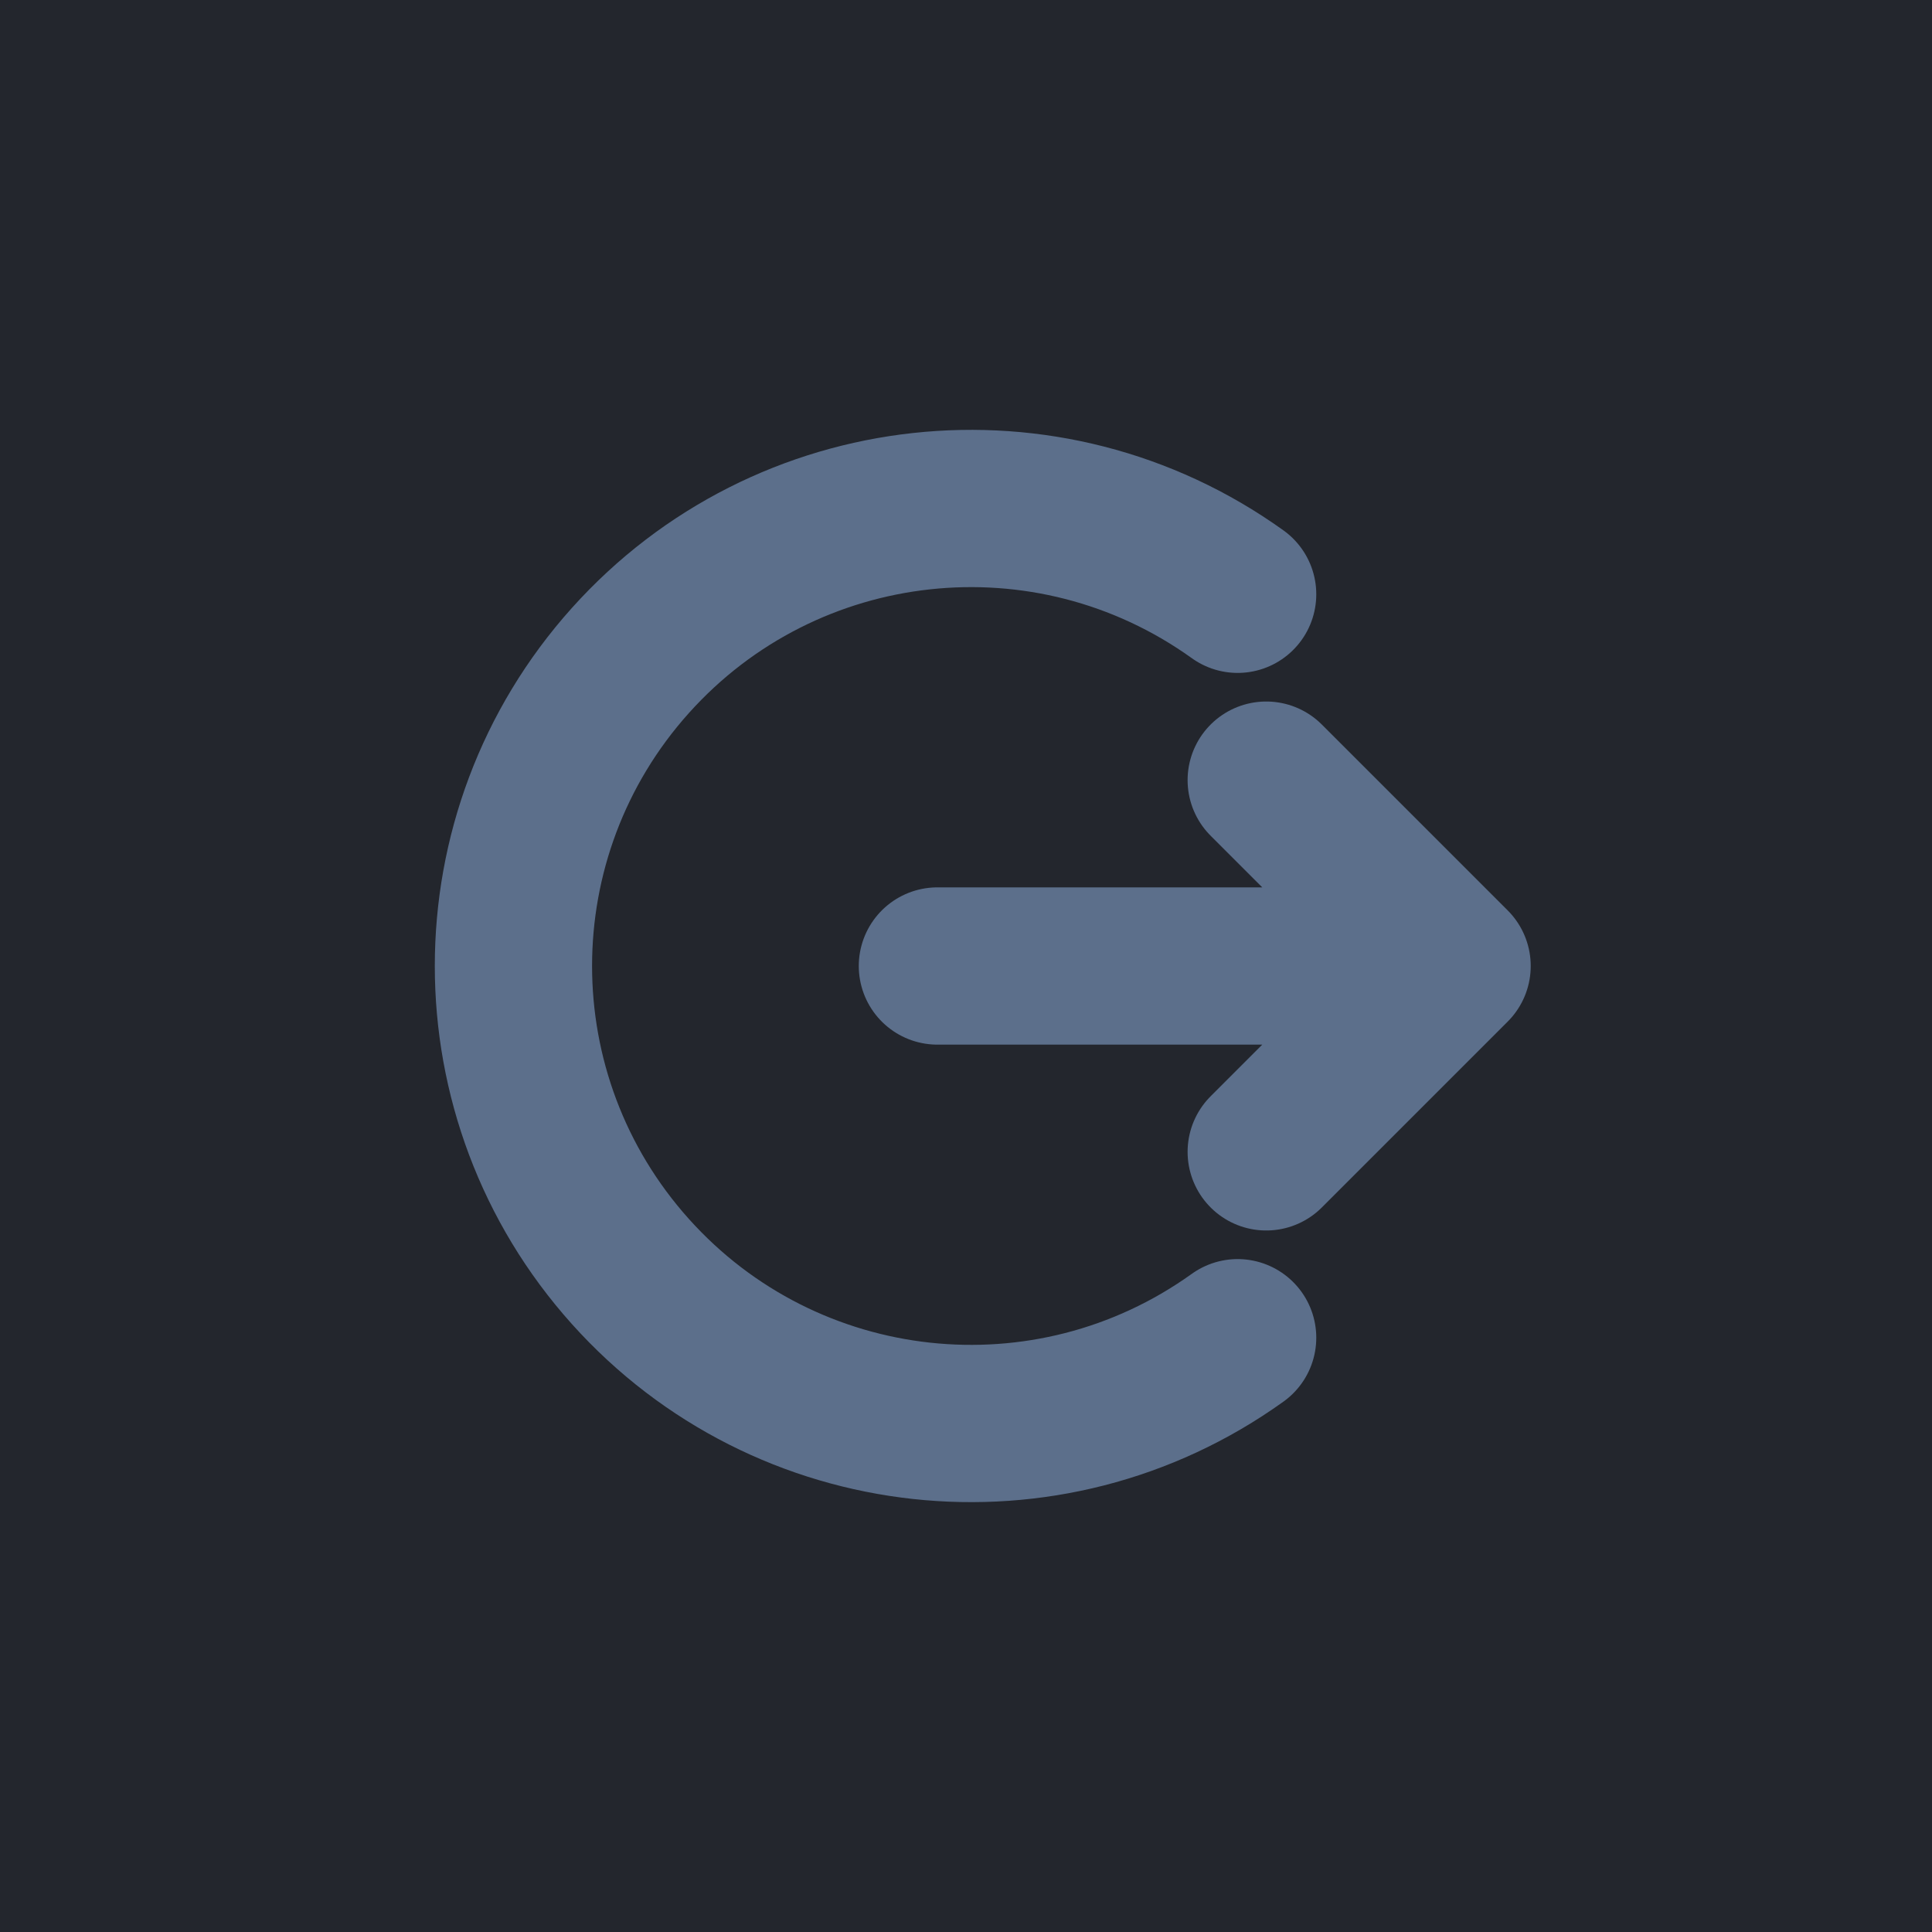
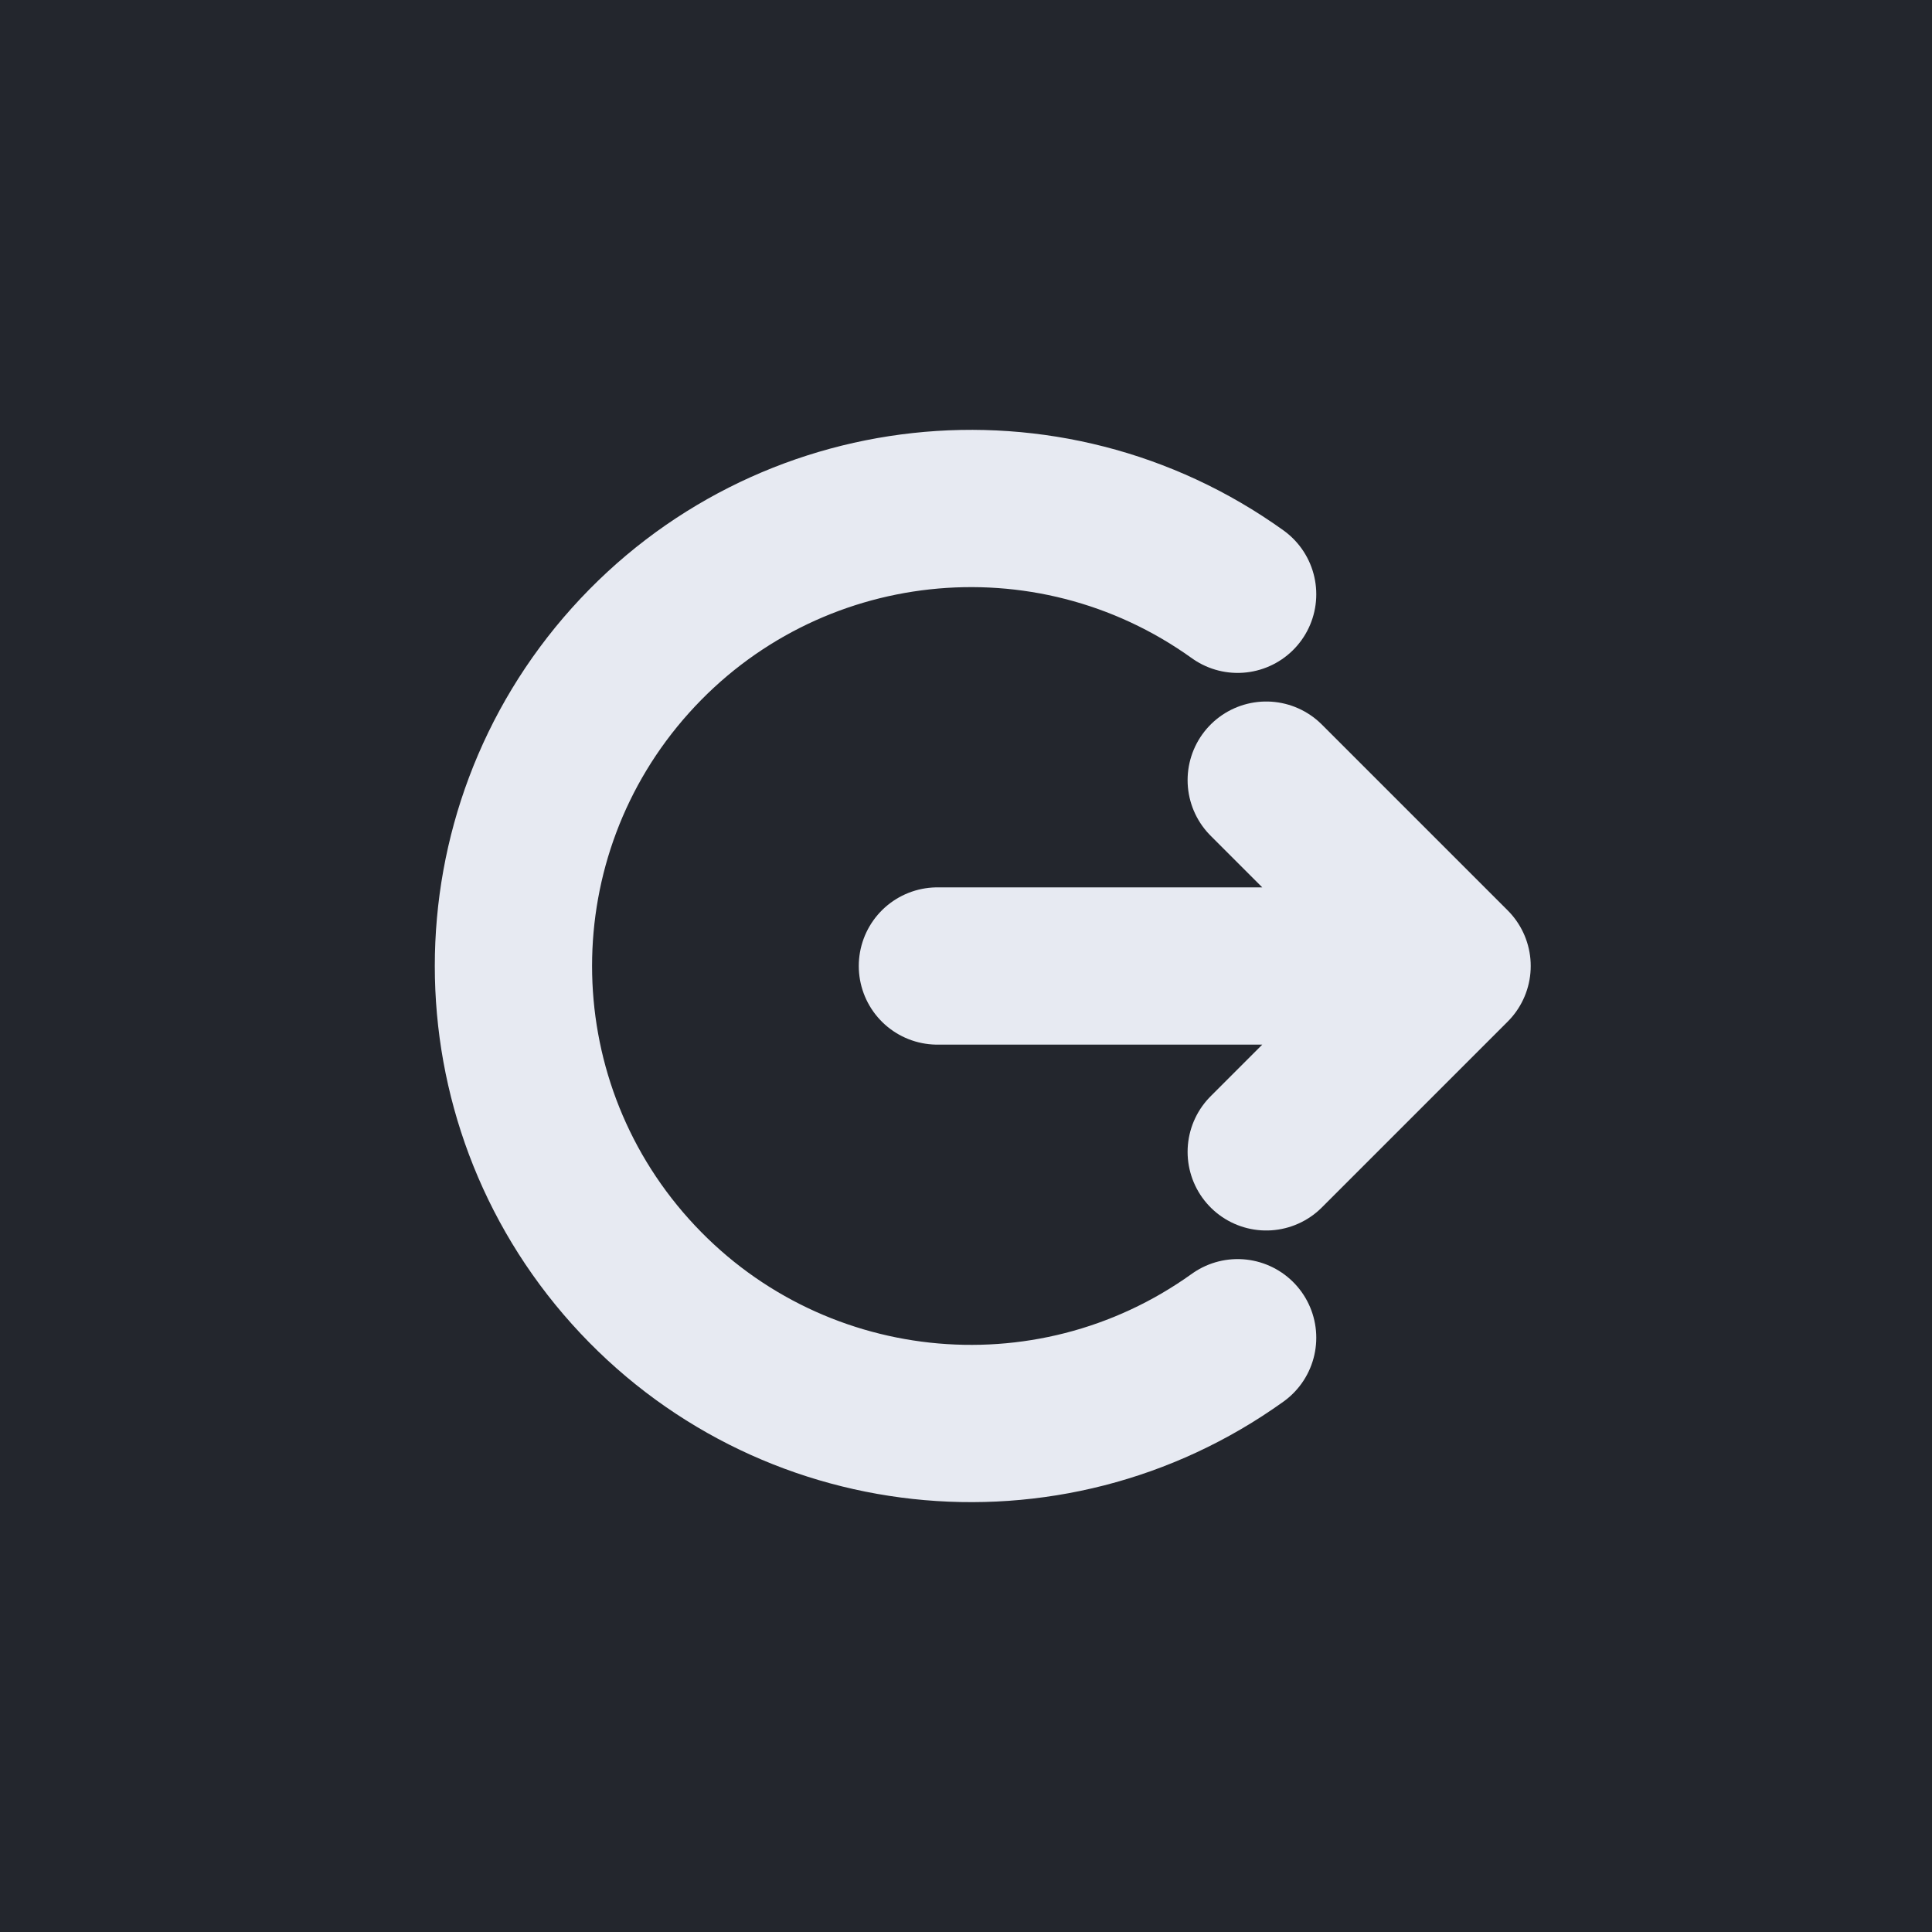
- <svg xmlns="http://www.w3.org/2000/svg" viewBox="0 0 100 100" color="#5c6f8b">
+ <svg xmlns="http://www.w3.org/2000/svg" viewBox="0 0 100 100" color="#e7eaf2">
  <rect x="0" y="0" width="100" height="100" fill="#23262d" />
  <g transform="translate(13 13) scale(.74)">
    <g fill="none" stroke="currentColor" stroke-width="11" stroke-linecap="round" stroke-linejoin="round">
      <path d="M69 24A32 32 0 1 0 69 76" />
      <path d="M48 50H84M71 37L84 50L71 63" />
    </g>
  </g>
</svg>
